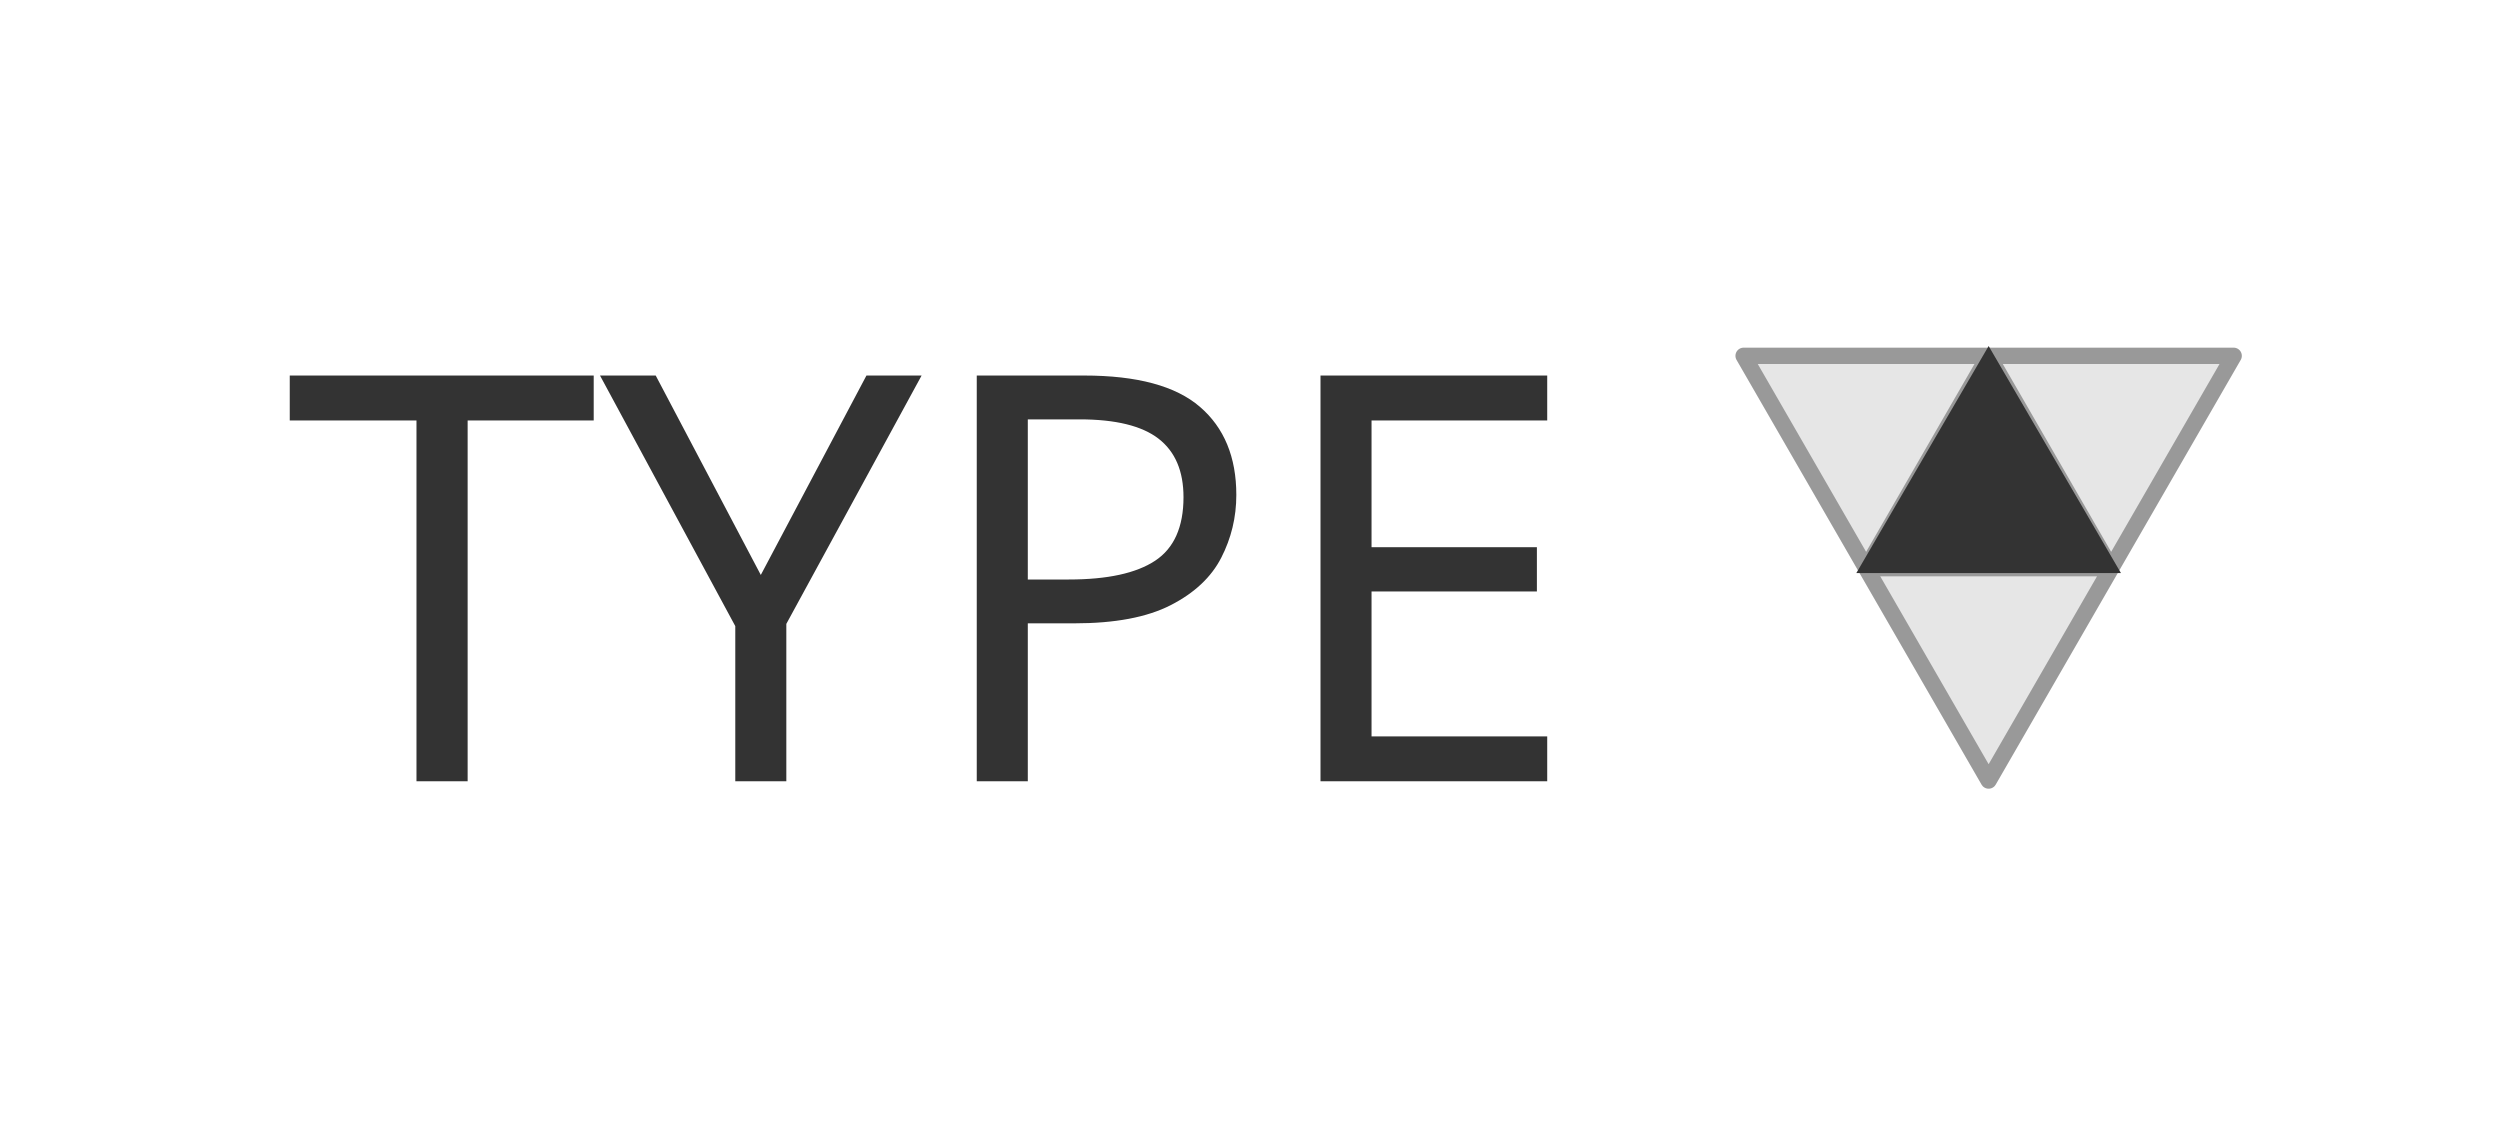
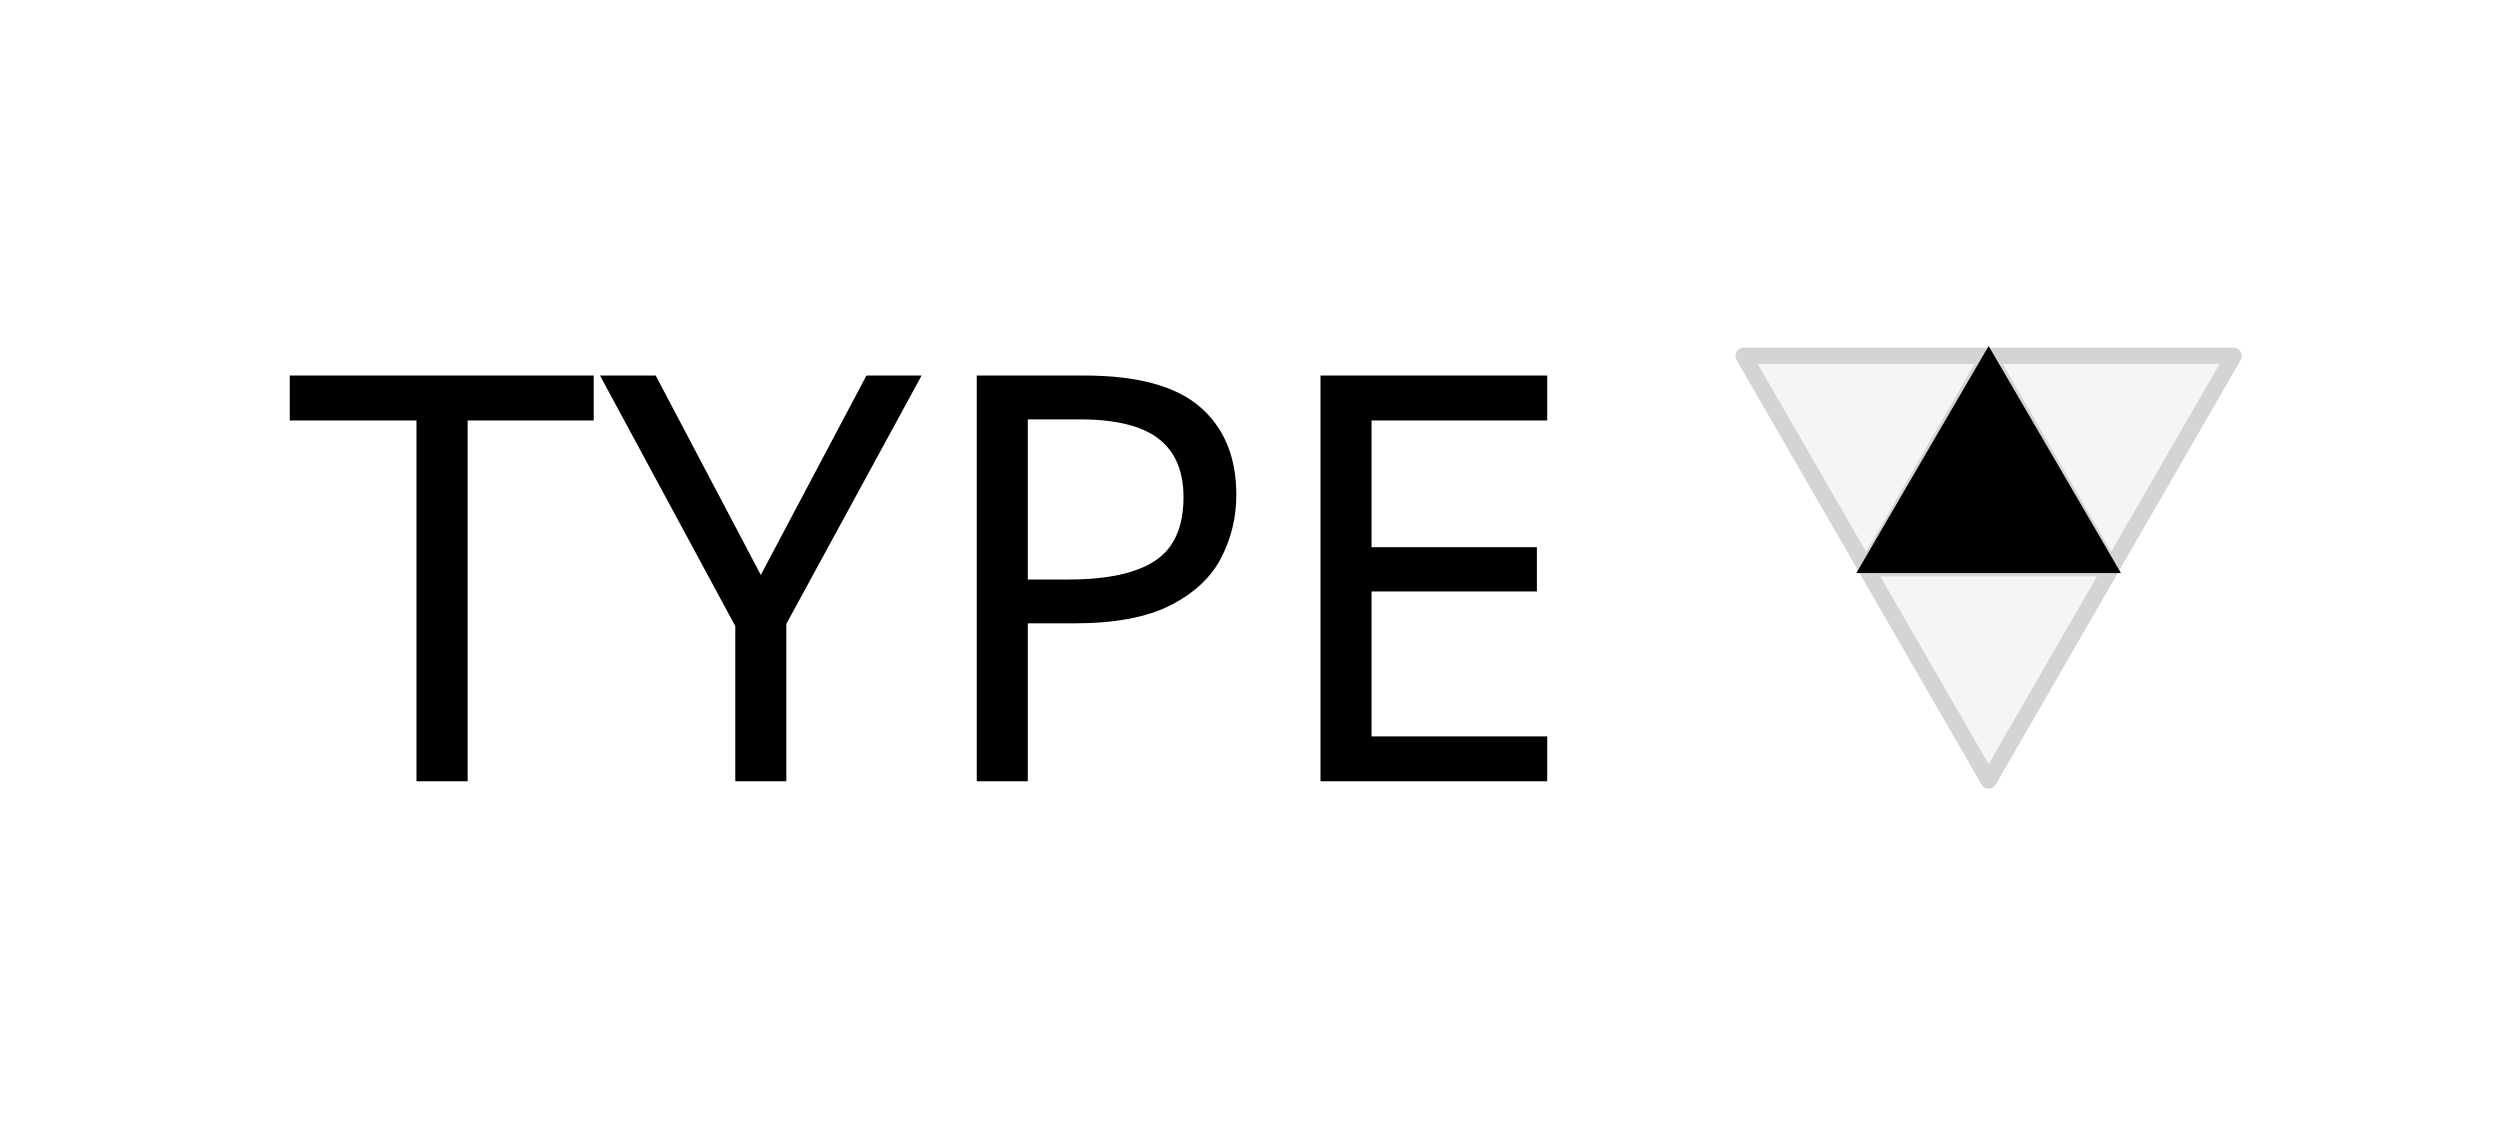
<svg xmlns="http://www.w3.org/2000/svg" width="440" height="200" viewBox="0 0 440 200">
  <g transform="translate(37.5, 150) scale(1.25)">
-     <text x="10" y="-10" font-family="'ITC Avant Garde Gothic Std', 'Avant Garde', 'AvantGarde Bk BT', sans-serif" font-size="80" font-weight="300" fill="#333333">TYPE</text>
+     <text x="10" y="-10" font-family="'ITC Avant Garde Gothic Std', 'Avant Garde', 'AvantGarde Bk BT', sans-serif" font-size="80" font-weight="300" fill="#000000">TYPE</text>
    <g transform="translate(250, -40) scale(1.15)">
-       <path d="                 M -30 -26 L 0 -26 L -15 0 Z                 M 0 -26 L 30 -26 L 15 0 Z                 M -15 0 L 15 0 L 0 26 Z" fill="#E6E6E6" stroke="#999999" stroke-width="2" stroke-linejoin="round" />
-       <path d="                 M -16.2 0.6 L 16.2 0.6 L 0 -27.2 Z" fill="#333333" stroke="none" />
+       <path d="                 M -30 -26 L 0 -26 L -15 0 Z                 M 0 -26 L 30 -26 L 15 0 Z                 M -15 0 L 15 0 L 0 26 Z" fill="#f5f5f5" stroke="#d4d4d4" stroke-width="2" stroke-linejoin="round" />
+       <path d="                 M -16.2 0.6 L 16.2 0.6 L 0 -27.2 Z" fill="#000000" stroke="none" />
    </g>
  </g>
</svg>
